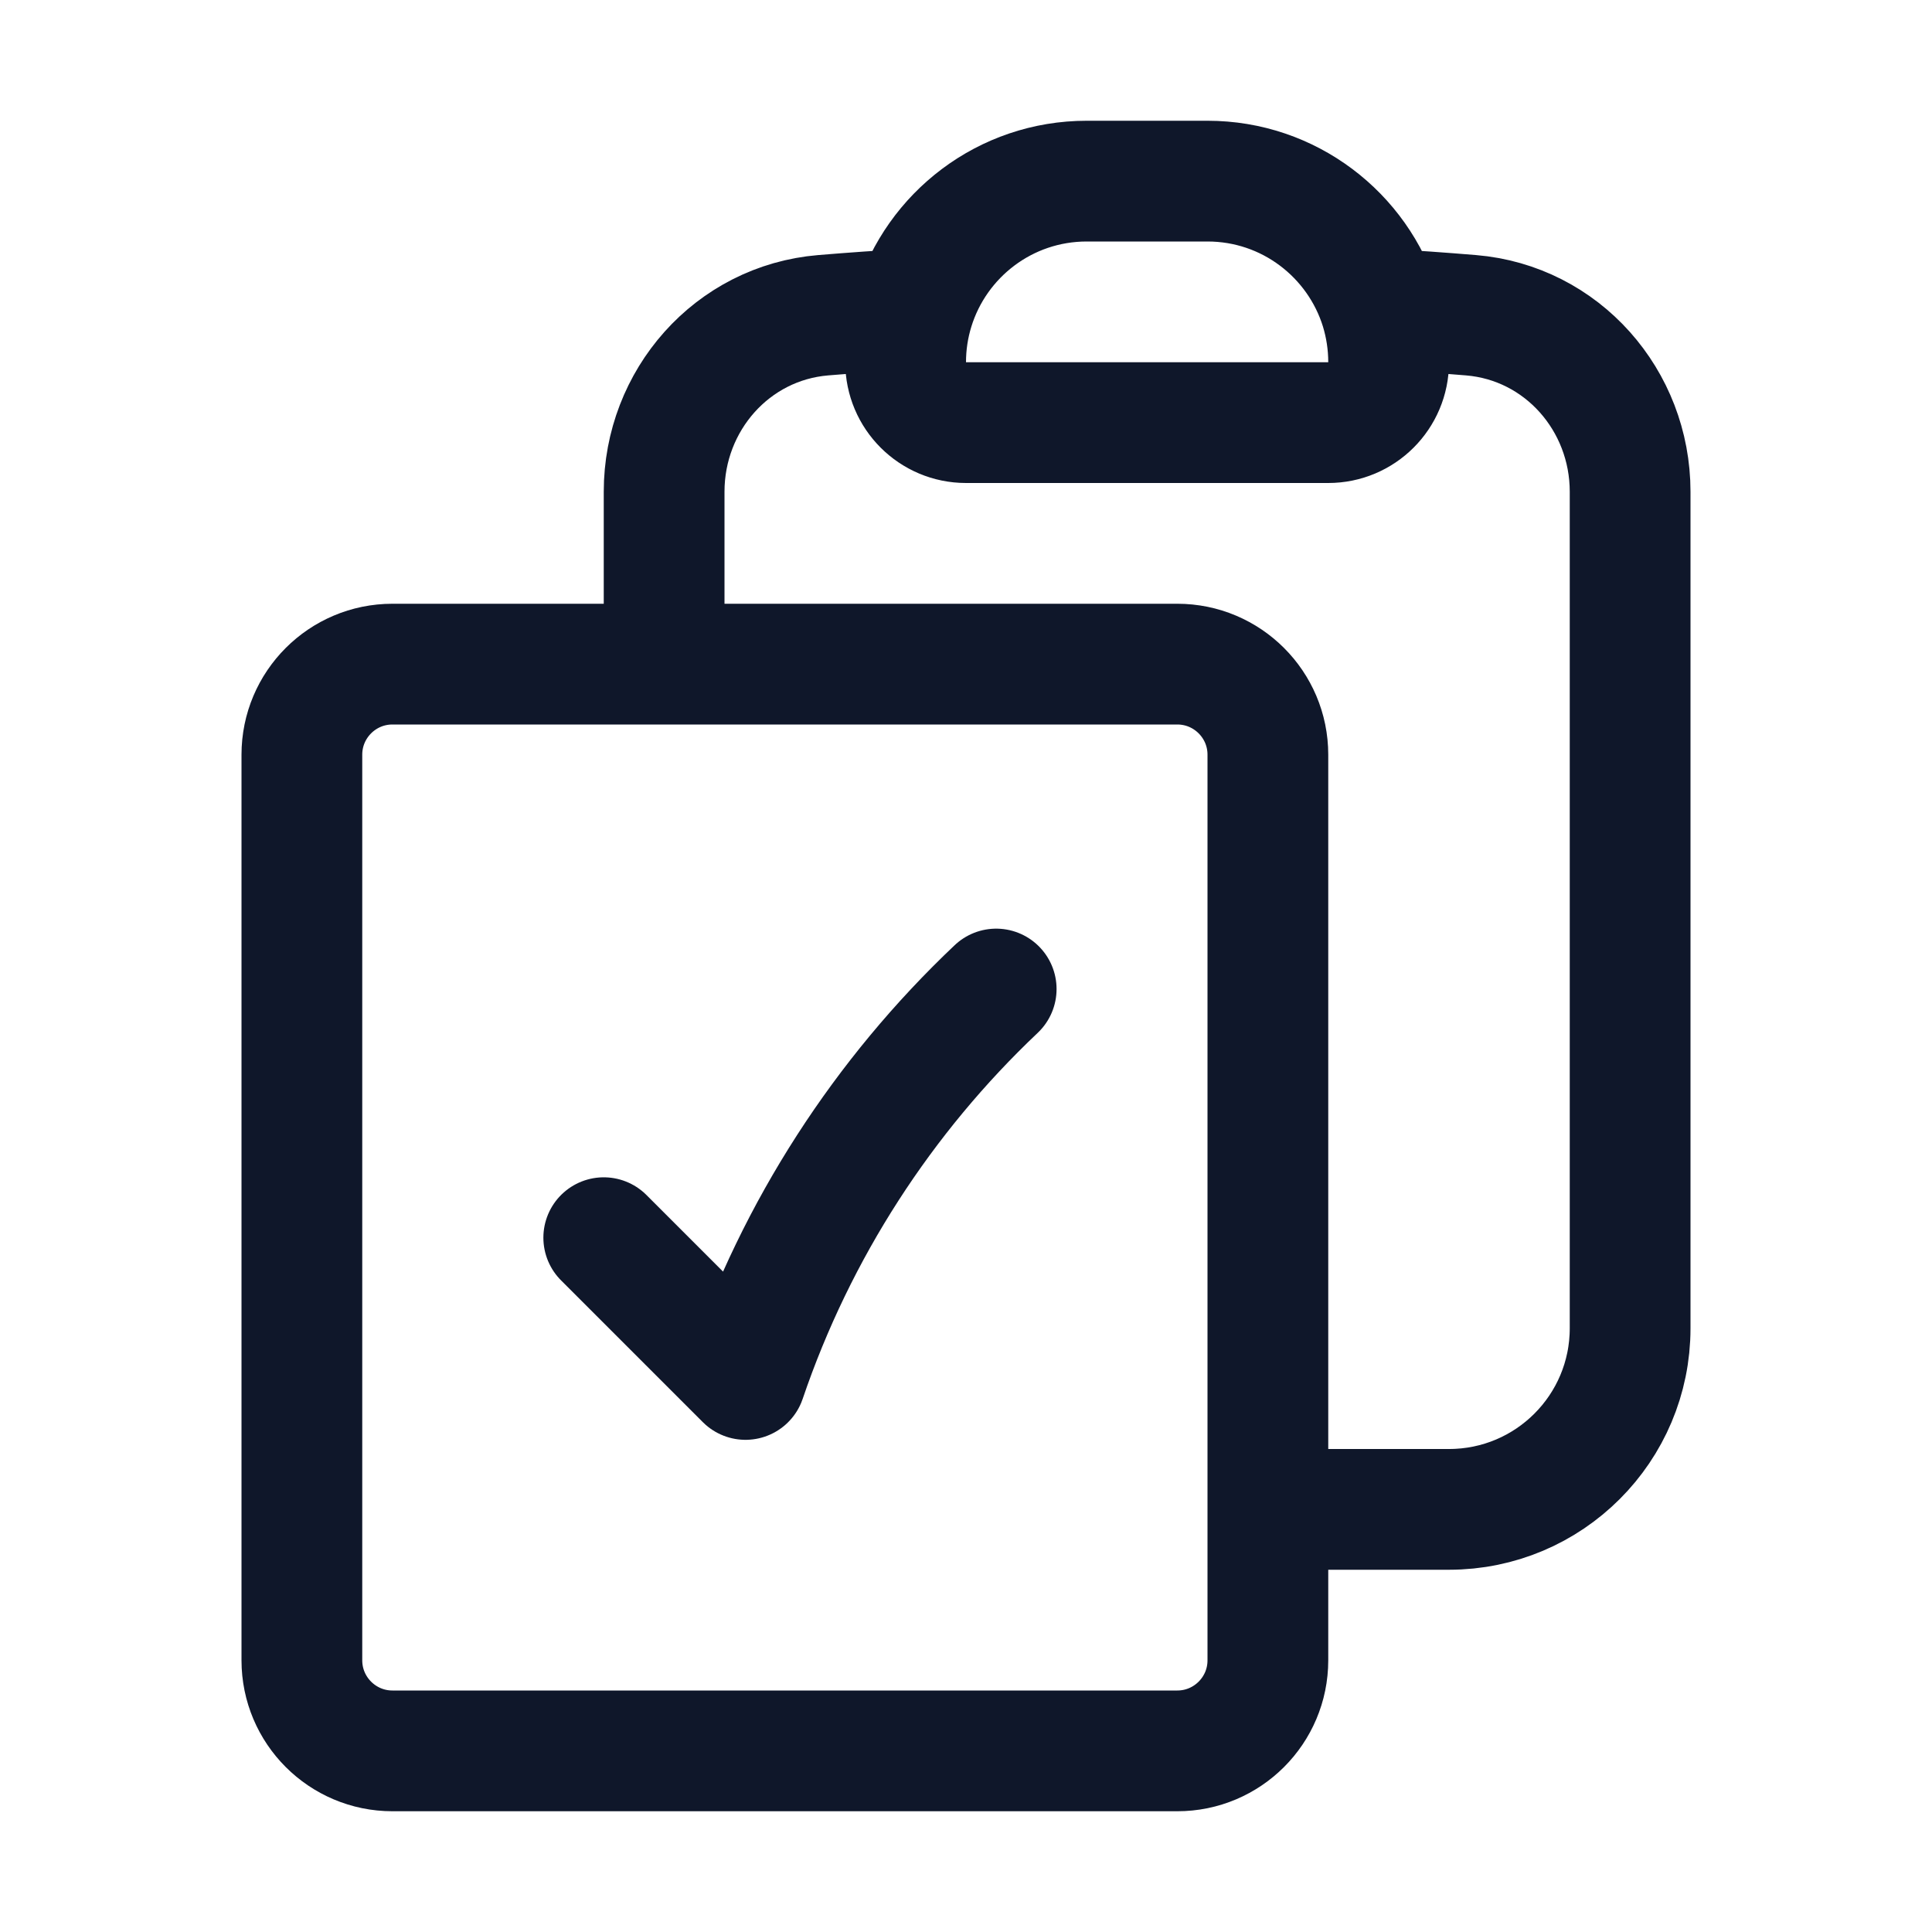
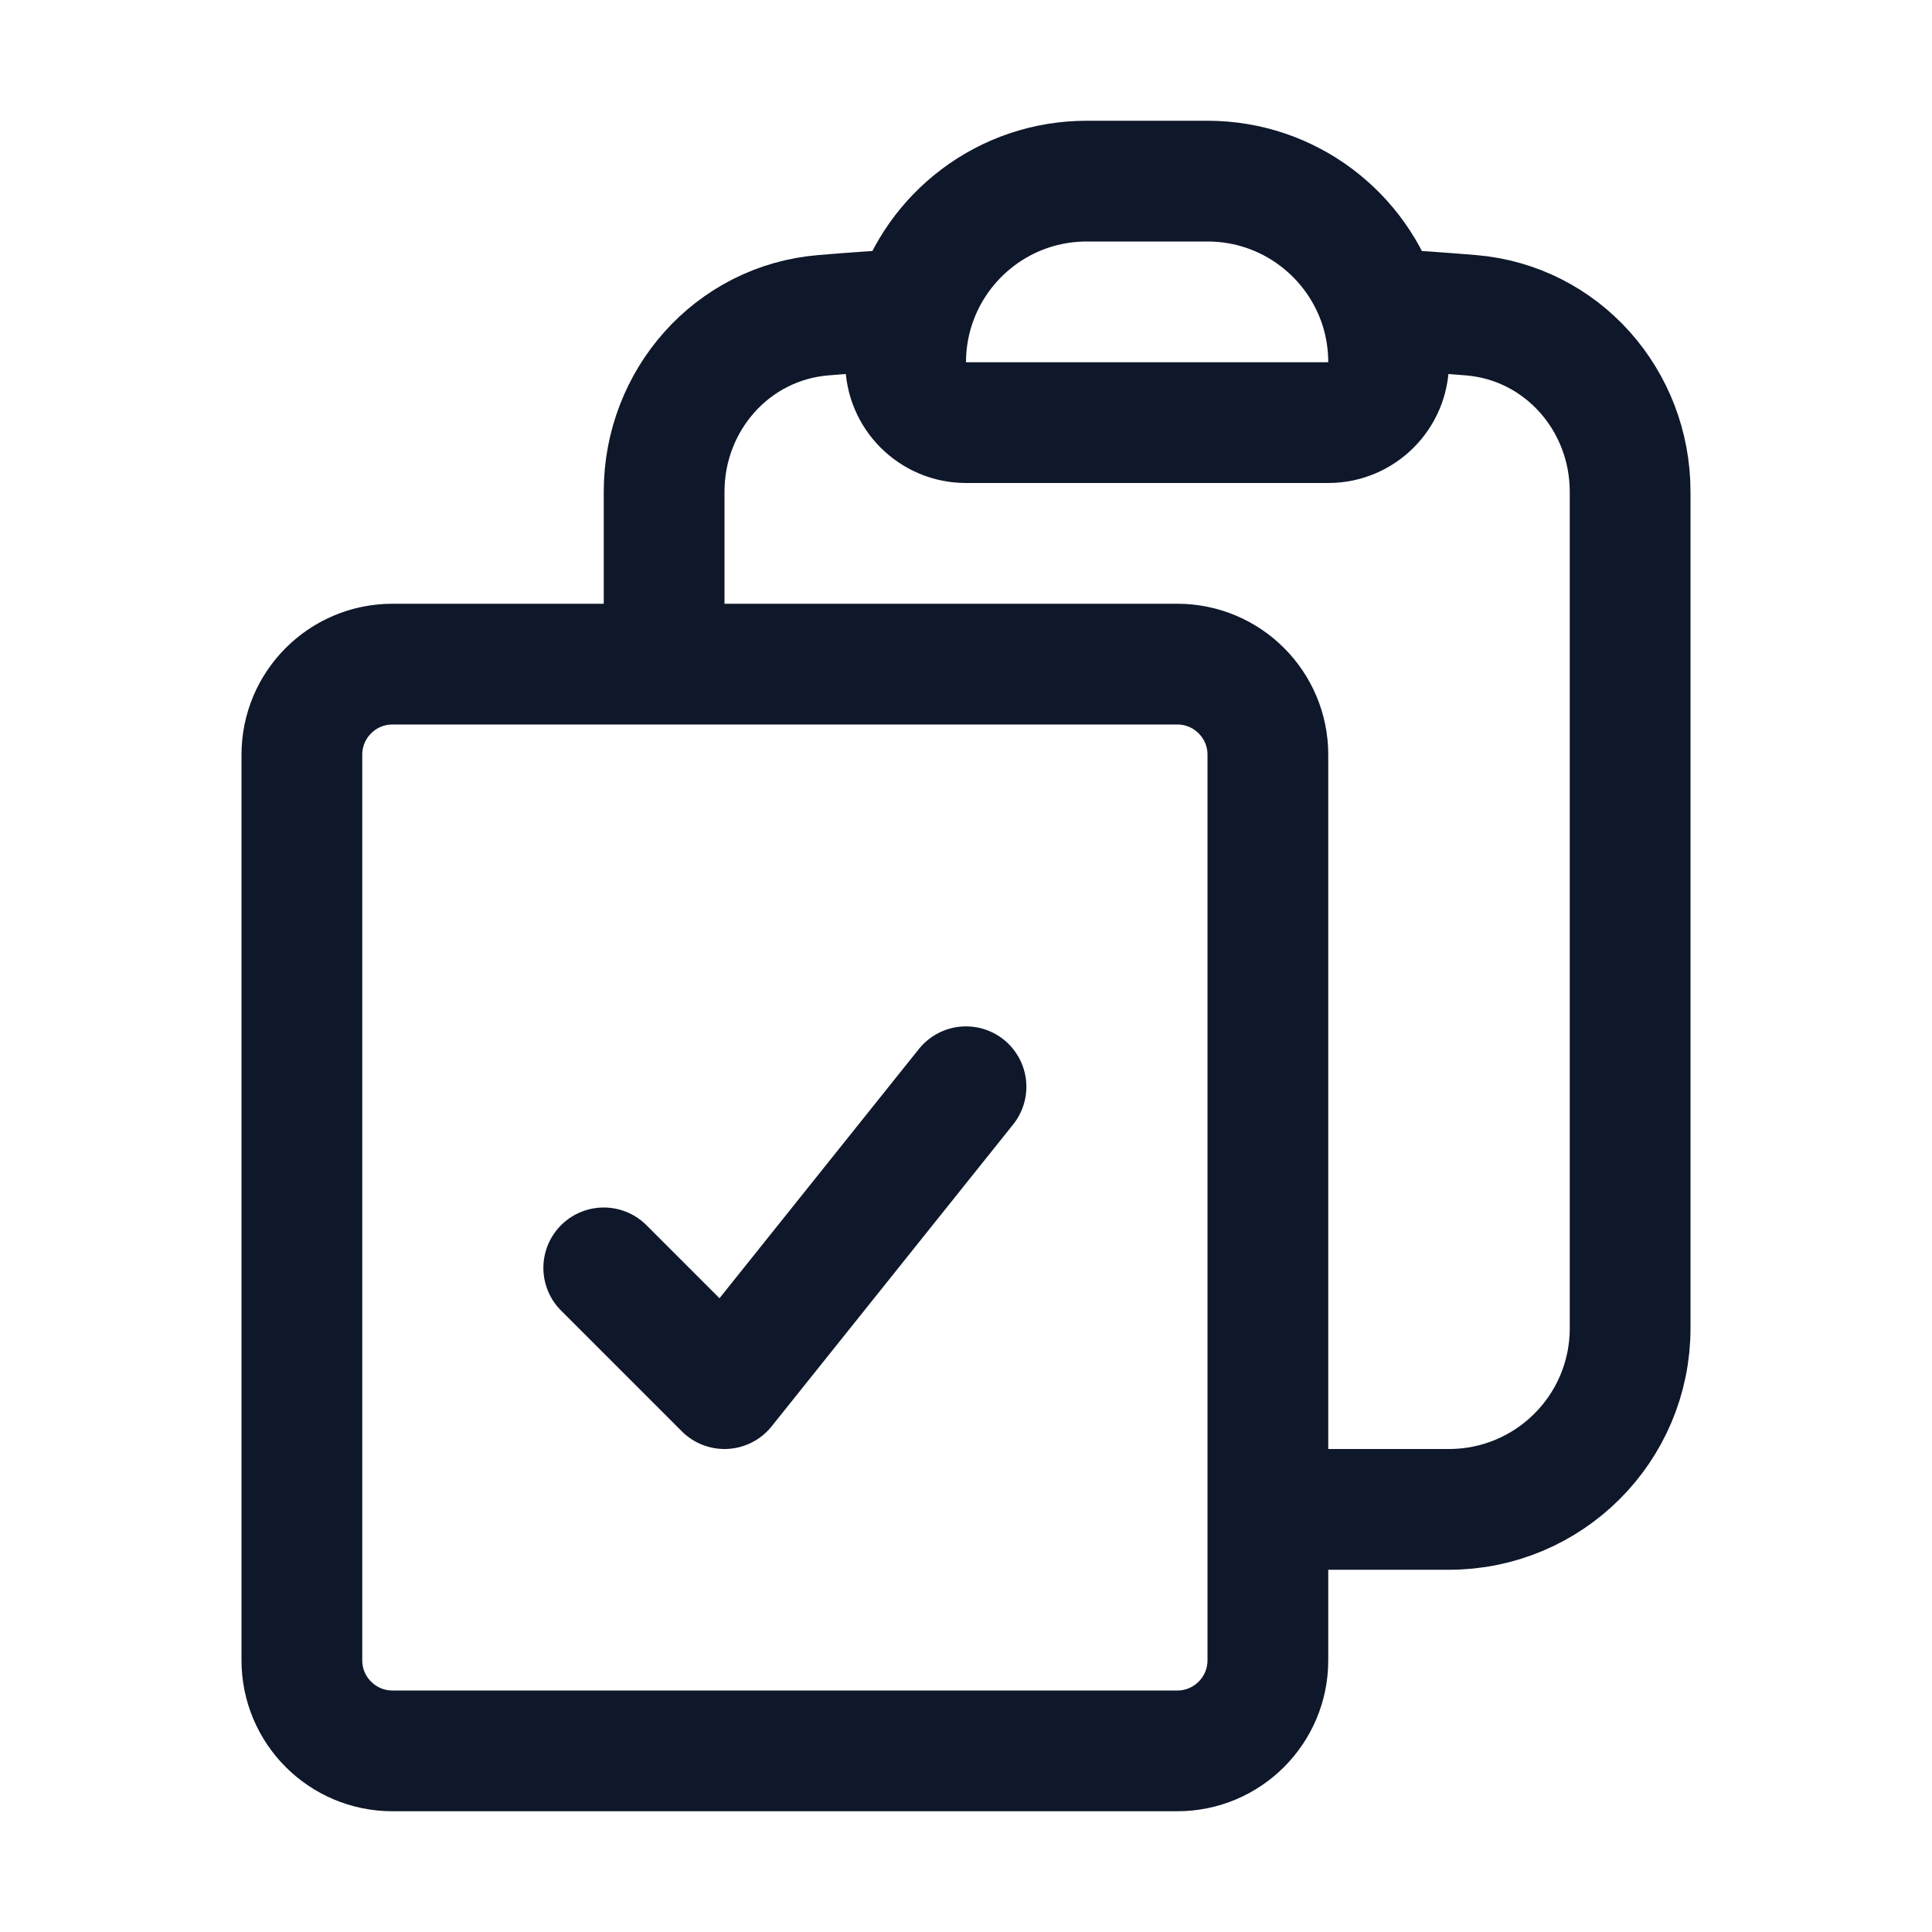
<svg xmlns="http://www.w3.org/2000/svg" width="24" height="24" viewBox="0 0 24 24" fill="none">
-   <path d="M15.75 18.75H18C19.243 18.75 20.25 17.743 20.25 16.5V6.108C20.25 4.973 19.405 4.01 18.274 3.916C17.901 3.885 17.526 3.859 17.151 3.836M12.375 12.286C10.975 13.611 9.895 15.27 9.261 17.136L7.5 15.375M11.35 3.836C11.285 4.046 11.25 4.269 11.25 4.5V4.5C11.25 4.914 11.586 5.25 12 5.25H16.5C16.914 5.25 17.25 4.914 17.25 4.5V4.5C17.25 4.269 17.215 4.046 17.151 3.836M11.35 3.836C11.633 2.918 12.488 2.25 13.5 2.25H15C16.012 2.25 16.867 2.918 17.151 3.836M11.35 3.836C10.974 3.859 10.599 3.885 10.226 3.916C9.095 4.01 8.25 4.973 8.25 6.108V8.25M8.25 8.25H4.875C4.254 8.25 3.75 8.754 3.75 9.375V20.625C3.75 21.246 4.254 21.75 4.875 21.75H14.625C15.246 21.75 15.75 21.246 15.75 20.625V9.375C15.75 8.754 15.246 8.25 14.625 8.25H8.25Z" stroke="#0F172A" stroke-width="1.5" stroke-linecap="round" stroke-linejoin="round" />
+   <path d="M11.35 3.836C11.285 4.046 11.25 4.269 11.25 4.5C11.25 4.914 11.586 5.25 12 5.25H16.5C16.914 5.25 17.25 4.914 17.25 4.5C17.25 4.269 17.215 4.046 17.151 3.836M11.35 3.836C11.633 2.918 12.488 2.25 13.5 2.25H15C16.012 2.25 16.867 2.918 17.151 3.836M11.35 3.836C10.974 3.859 10.599 3.885 10.226 3.916C9.095 4.01 8.25 4.973 8.25 6.108V8.25M17.151 3.836C17.526 3.859 17.901 3.885 18.274 3.916C19.405 4.01 20.25 4.973 20.25 6.108V16.5C20.25 17.743 19.243 18.75 18 18.75H15.75M8.25 8.25H4.875C4.254 8.25 3.75 8.754 3.75 9.375V20.625C3.75 21.246 4.254 21.75 4.875 21.75H14.625C15.246 21.75 15.75 21.246 15.75 20.625V18.75M8.25 8.25H14.625C15.246 8.25 15.75 8.754 15.75 9.375V18.75M7.5 15.75L9 17.25L12 13.5" stroke="#0F172A" stroke-width="1.5" stroke-linecap="round" stroke-linejoin="round" />
</svg>
